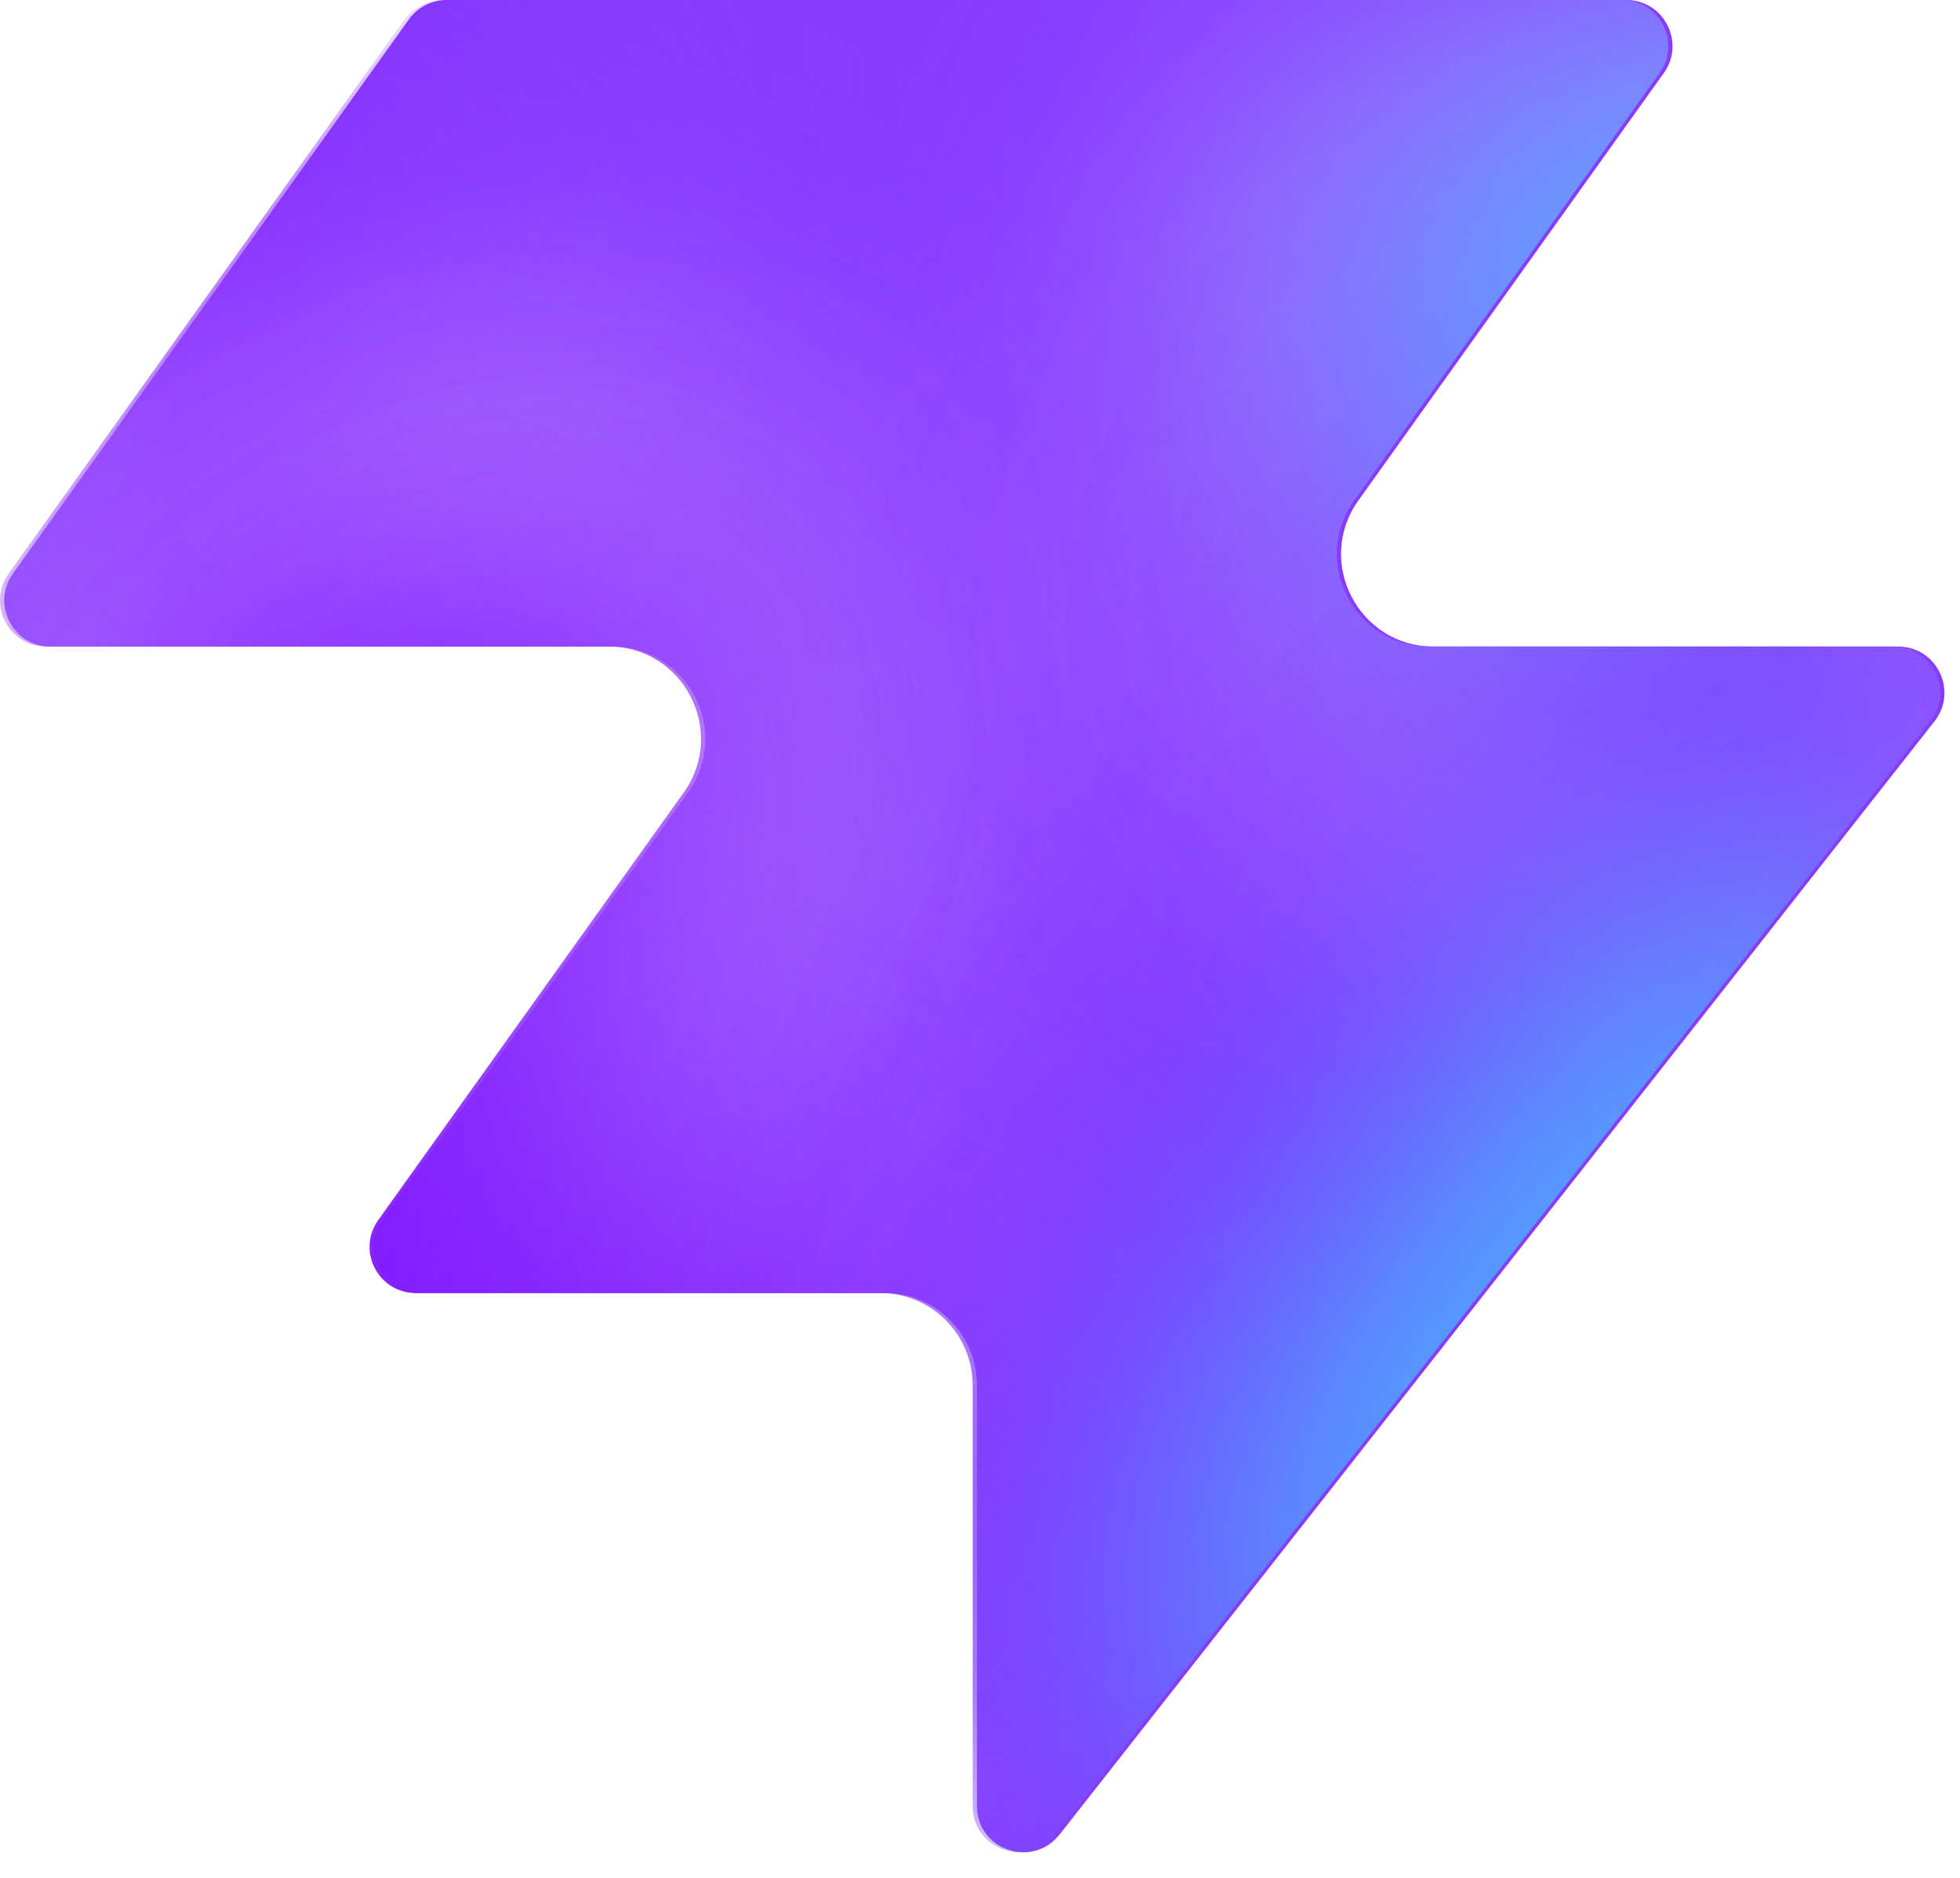
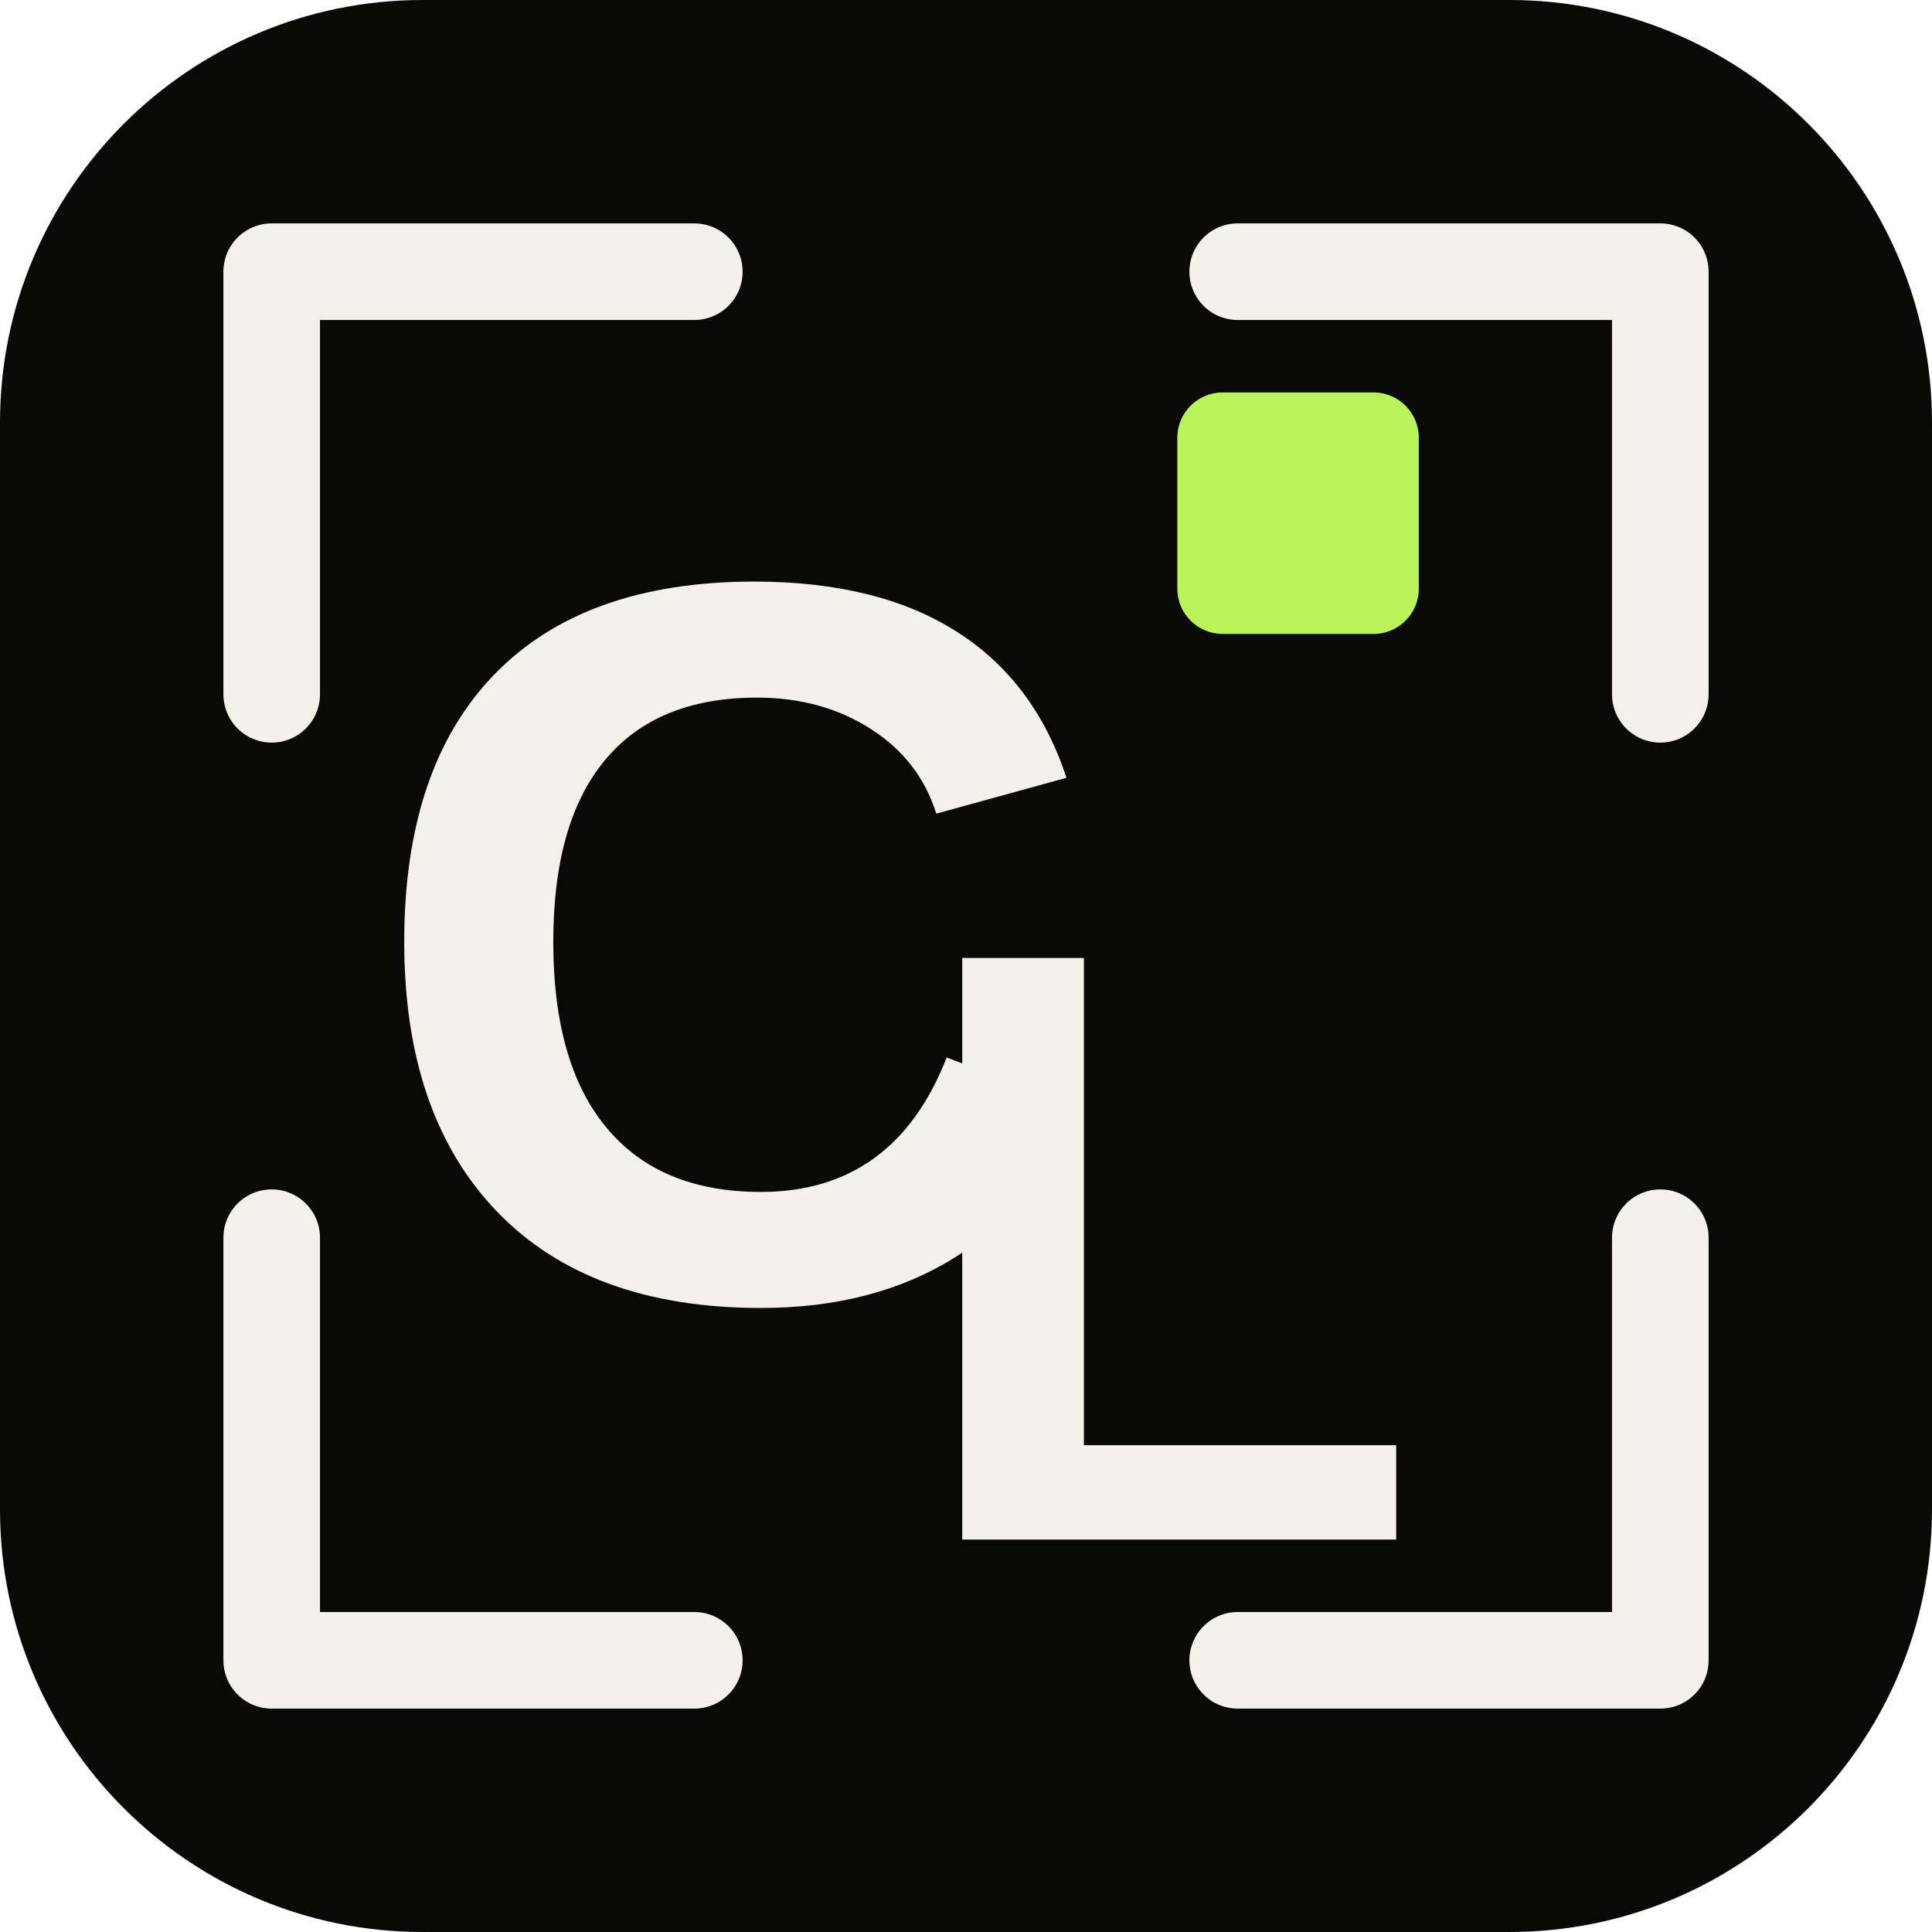
- <svg xmlns="http://www.w3.org/2000/svg" width="48" height="46" fill="none" viewBox="0 0 48 46">
-   <path fill="#863bff" d="M25.946 44.938c-.664.845-2.021.375-2.021-.698V33.937a2.26 2.26 0 0 0-2.262-2.262H10.287c-.92 0-1.456-1.04-.92-1.788l7.48-10.471c1.07-1.497 0-3.578-1.842-3.578H1.237c-.92 0-1.456-1.04-.92-1.788L10.013.474c.214-.297.556-.474.92-.474h28.894c.92 0 1.456 1.04.92 1.788l-7.48 10.471c-1.07 1.498 0 3.579 1.842 3.579h11.377c.943 0 1.473 1.088.89 1.83L25.947 44.94z" style="fill:#863bff;fill:color(display-p3 .525 .23 1);fill-opacity:1" />
-   <mask id="a" width="48" height="46" x="0" y="0" maskUnits="userSpaceOnUse" style="mask-type:alpha">
-     <path fill="#000" d="M25.842 44.938c-.664.844-2.021.375-2.021-.698V33.937a2.26 2.26 0 0 0-2.262-2.262H10.183c-.92 0-1.456-1.04-.92-1.788l7.48-10.471c1.07-1.498 0-3.579-1.842-3.579H1.133c-.92 0-1.456-1.04-.92-1.787L9.91.473c.214-.297.556-.474.92-.474h28.894c.92 0 1.456 1.04.92 1.788l-7.48 10.471c-1.07 1.498 0 3.578 1.842 3.578h11.377c.943 0 1.473 1.088.89 1.832L25.843 44.94z" style="fill:#000;fill-opacity:1" />
-   </mask>
-   <g mask="url(#a)">
-     <g filter="url(#b)">
-       <ellipse cx="5.508" cy="14.704" fill="#ede6ff" rx="5.508" ry="14.704" style="fill:#ede6ff;fill:color(display-p3 .927 .903 1);fill-opacity:1" transform="matrix(.00324 1 1 -.00324 -4.47 31.516)" />
-     </g>
-     <g filter="url(#c)">
-       <ellipse cx="10.399" cy="29.851" fill="#ede6ff" rx="10.399" ry="29.851" style="fill:#ede6ff;fill:color(display-p3 .927 .903 1);fill-opacity:1" transform="matrix(.00324 1 1 -.00324 -39.328 7.883)" />
-     </g>
-     <g filter="url(#d)">
-       <ellipse cx="5.508" cy="30.487" fill="#7e14ff" rx="5.508" ry="30.487" style="fill:#7e14ff;fill:color(display-p3 .492 .077 1);fill-opacity:1" transform="rotate(89.814 -25.913 -14.639)scale(1 -1)" />
-     </g>
-     <g filter="url(#e)">
-       <ellipse cx="5.508" cy="30.599" fill="#7e14ff" rx="5.508" ry="30.599" style="fill:#7e14ff;fill:color(display-p3 .492 .077 1);fill-opacity:1" transform="rotate(89.814 -32.644 -3.334)scale(1 -1)" />
-     </g>
-     <g filter="url(#f)">
-       <ellipse cx="5.508" cy="30.599" fill="#7e14ff" rx="5.508" ry="30.599" style="fill:#7e14ff;fill:color(display-p3 .492 .077 1);fill-opacity:1" transform="matrix(.00324 1 1 -.00324 -34.34 30.47)" />
-     </g>
-     <g filter="url(#g)">
-       <ellipse cx="14.072" cy="22.078" fill="#ede6ff" rx="14.072" ry="22.078" style="fill:#ede6ff;fill:color(display-p3 .927 .903 1);fill-opacity:1" transform="rotate(93.35 24.506 48.493)scale(-1 1)" />
-     </g>
-     <g filter="url(#h)">
-       <ellipse cx="3.47" cy="21.501" fill="#7e14ff" rx="3.47" ry="21.501" style="fill:#7e14ff;fill:color(display-p3 .492 .077 1);fill-opacity:1" transform="rotate(89.009 28.708 47.59)scale(-1 1)" />
-     </g>
-     <g filter="url(#i)">
-       <ellipse cx="3.47" cy="21.501" fill="#7e14ff" rx="3.47" ry="21.501" style="fill:#7e14ff;fill:color(display-p3 .492 .077 1);fill-opacity:1" transform="rotate(89.009 28.708 47.59)scale(-1 1)" />
-     </g>
-     <g filter="url(#j)">
-       <ellipse cx=".387" cy="8.972" fill="#7e14ff" rx="4.407" ry="29.108" style="fill:#7e14ff;fill:color(display-p3 .492 .077 1);fill-opacity:1" transform="rotate(39.51 .387 8.972)" />
-     </g>
-     <g filter="url(#k)">
-       <ellipse cx="47.523" cy="-6.092" fill="#7e14ff" rx="4.407" ry="29.108" style="fill:#7e14ff;fill:color(display-p3 .492 .077 1);fill-opacity:1" transform="rotate(37.892 47.523 -6.092)" />
-     </g>
-     <g filter="url(#l)">
-       <ellipse cx="41.412" cy="6.333" fill="#47bfff" rx="5.971" ry="9.665" style="fill:#47bfff;fill:color(display-p3 .28 .748 1);fill-opacity:1" transform="rotate(37.892 41.412 6.333)" />
-     </g>
-     <g filter="url(#m)">
-       <ellipse cx="-1.879" cy="38.332" fill="#7e14ff" rx="4.407" ry="29.108" style="fill:#7e14ff;fill:color(display-p3 .492 .077 1);fill-opacity:1" transform="rotate(37.892 -1.88 38.332)" />
-     </g>
-     <g filter="url(#n)">
-       <ellipse cx="-1.879" cy="38.332" fill="#7e14ff" rx="4.407" ry="29.108" style="fill:#7e14ff;fill:color(display-p3 .492 .077 1);fill-opacity:1" transform="rotate(37.892 -1.88 38.332)" />
-     </g>
-     <g filter="url(#o)">
-       <ellipse cx="35.651" cy="29.907" fill="#7e14ff" rx="4.407" ry="29.108" style="fill:#7e14ff;fill:color(display-p3 .492 .077 1);fill-opacity:1" transform="rotate(37.892 35.651 29.907)" />
-     </g>
-     <g filter="url(#p)">
-       <ellipse cx="38.418" cy="32.4" fill="#47bfff" rx="5.971" ry="15.297" style="fill:#47bfff;fill:color(display-p3 .28 .748 1);fill-opacity:1" transform="rotate(37.892 38.418 32.4)" />
-     </g>
-   </g>
-   <defs>
-     <filter id="b" width="60.045" height="41.654" x="-19.77" y="16.149" color-interpolation-filters="sRGB" filterUnits="userSpaceOnUse">
-       <feFlood flood-opacity="0" result="BackgroundImageFix" />
-       <feBlend in="SourceGraphic" in2="BackgroundImageFix" result="shape" />
-       <feGaussianBlur result="effect1_foregroundBlur_2002_17158" stdDeviation="7.659" />
-     </filter>
-     <filter id="c" width="90.34" height="51.437" x="-54.613" y="-7.533" color-interpolation-filters="sRGB" filterUnits="userSpaceOnUse">
-       <feFlood flood-opacity="0" result="BackgroundImageFix" />
-       <feBlend in="SourceGraphic" in2="BackgroundImageFix" result="shape" />
-       <feGaussianBlur result="effect1_foregroundBlur_2002_17158" stdDeviation="7.659" />
-     </filter>
-     <filter id="d" width="79.355" height="29.4" x="-49.64" y="2.03" color-interpolation-filters="sRGB" filterUnits="userSpaceOnUse">
-       <feFlood flood-opacity="0" result="BackgroundImageFix" />
-       <feBlend in="SourceGraphic" in2="BackgroundImageFix" result="shape" />
-       <feGaussianBlur result="effect1_foregroundBlur_2002_17158" stdDeviation="4.596" />
-     </filter>
-     <filter id="e" width="79.579" height="29.4" x="-45.045" y="20.029" color-interpolation-filters="sRGB" filterUnits="userSpaceOnUse">
-       <feFlood flood-opacity="0" result="BackgroundImageFix" />
-       <feBlend in="SourceGraphic" in2="BackgroundImageFix" result="shape" />
-       <feGaussianBlur result="effect1_foregroundBlur_2002_17158" stdDeviation="4.596" />
-     </filter>
-     <filter id="f" width="79.579" height="29.4" x="-43.513" y="21.178" color-interpolation-filters="sRGB" filterUnits="userSpaceOnUse">
-       <feFlood flood-opacity="0" result="BackgroundImageFix" />
-       <feBlend in="SourceGraphic" in2="BackgroundImageFix" result="shape" />
-       <feGaussianBlur result="effect1_foregroundBlur_2002_17158" stdDeviation="4.596" />
-     </filter>
-     <filter id="g" width="74.749" height="58.852" x="15.756" y="-17.901" color-interpolation-filters="sRGB" filterUnits="userSpaceOnUse">
-       <feFlood flood-opacity="0" result="BackgroundImageFix" />
-       <feBlend in="SourceGraphic" in2="BackgroundImageFix" result="shape" />
-       <feGaussianBlur result="effect1_foregroundBlur_2002_17158" stdDeviation="7.659" />
-     </filter>
-     <filter id="h" width="61.377" height="25.362" x="23.548" y="2.284" color-interpolation-filters="sRGB" filterUnits="userSpaceOnUse">
-       <feFlood flood-opacity="0" result="BackgroundImageFix" />
-       <feBlend in="SourceGraphic" in2="BackgroundImageFix" result="shape" />
-       <feGaussianBlur result="effect1_foregroundBlur_2002_17158" stdDeviation="4.596" />
-     </filter>
-     <filter id="i" width="61.377" height="25.362" x="23.548" y="2.284" color-interpolation-filters="sRGB" filterUnits="userSpaceOnUse">
-       <feFlood flood-opacity="0" result="BackgroundImageFix" />
-       <feBlend in="SourceGraphic" in2="BackgroundImageFix" result="shape" />
-       <feGaussianBlur result="effect1_foregroundBlur_2002_17158" stdDeviation="4.596" />
-     </filter>
-     <filter id="j" width="56.045" height="63.649" x="-27.636" y="-22.853" color-interpolation-filters="sRGB" filterUnits="userSpaceOnUse">
-       <feFlood flood-opacity="0" result="BackgroundImageFix" />
-       <feBlend in="SourceGraphic" in2="BackgroundImageFix" result="shape" />
-       <feGaussianBlur result="effect1_foregroundBlur_2002_17158" stdDeviation="4.596" />
-     </filter>
-     <filter id="k" width="54.814" height="64.646" x="20.116" y="-38.415" color-interpolation-filters="sRGB" filterUnits="userSpaceOnUse">
-       <feFlood flood-opacity="0" result="BackgroundImageFix" />
-       <feBlend in="SourceGraphic" in2="BackgroundImageFix" result="shape" />
-       <feGaussianBlur result="effect1_foregroundBlur_2002_17158" stdDeviation="4.596" />
-     </filter>
-     <filter id="l" width="33.541" height="35.313" x="24.641" y="-11.323" color-interpolation-filters="sRGB" filterUnits="userSpaceOnUse">
-       <feFlood flood-opacity="0" result="BackgroundImageFix" />
-       <feBlend in="SourceGraphic" in2="BackgroundImageFix" result="shape" />
-       <feGaussianBlur result="effect1_foregroundBlur_2002_17158" stdDeviation="4.596" />
-     </filter>
-     <filter id="m" width="54.814" height="64.646" x="-29.286" y="6.009" color-interpolation-filters="sRGB" filterUnits="userSpaceOnUse">
-       <feFlood flood-opacity="0" result="BackgroundImageFix" />
-       <feBlend in="SourceGraphic" in2="BackgroundImageFix" result="shape" />
-       <feGaussianBlur result="effect1_foregroundBlur_2002_17158" stdDeviation="4.596" />
-     </filter>
-     <filter id="n" width="54.814" height="64.646" x="-29.286" y="6.009" color-interpolation-filters="sRGB" filterUnits="userSpaceOnUse">
-       <feFlood flood-opacity="0" result="BackgroundImageFix" />
-       <feBlend in="SourceGraphic" in2="BackgroundImageFix" result="shape" />
-       <feGaussianBlur result="effect1_foregroundBlur_2002_17158" stdDeviation="4.596" />
-     </filter>
-     <filter id="o" width="54.814" height="64.646" x="8.244" y="-2.416" color-interpolation-filters="sRGB" filterUnits="userSpaceOnUse">
-       <feFlood flood-opacity="0" result="BackgroundImageFix" />
-       <feBlend in="SourceGraphic" in2="BackgroundImageFix" result="shape" />
-       <feGaussianBlur result="effect1_foregroundBlur_2002_17158" stdDeviation="4.596" />
-     </filter>
-     <filter id="p" width="39.409" height="43.623" x="18.713" y="10.588" color-interpolation-filters="sRGB" filterUnits="userSpaceOnUse">
-       <feFlood flood-opacity="0" result="BackgroundImageFix" />
-       <feBlend in="SourceGraphic" in2="BackgroundImageFix" result="shape" />
-       <feGaussianBlur result="effect1_foregroundBlur_2002_17158" stdDeviation="4.596" />
-     </filter>
-   </defs>
+ <svg xmlns="http://www.w3.org/2000/svg" viewBox="0 0 64 64" fill="none">
+   <rect width="64" height="64" rx="14" fill="#090A08" />
+   <path d="M9 23V9h14M41 9h14v14M9 41v14h14M41 55h14V41" stroke="#F3F1E9" stroke-width="3.2" stroke-linecap="round" stroke-linejoin="round" />
+   <text x="12" y="43" fill="#F3F1E9" font-family="Onest,Manrope,Arial,sans-serif" font-size="34" font-weight="800" letter-spacing="-4">C</text>
+   <text x="30" y="51" fill="#F3F1E9" font-family="Onest,Manrope,Arial,sans-serif" font-size="28" font-weight="800" letter-spacing="-3">L</text>
+   <rect x="39" y="13" width="8" height="8" rx="1.5" fill="#B9F45A" />
</svg>
